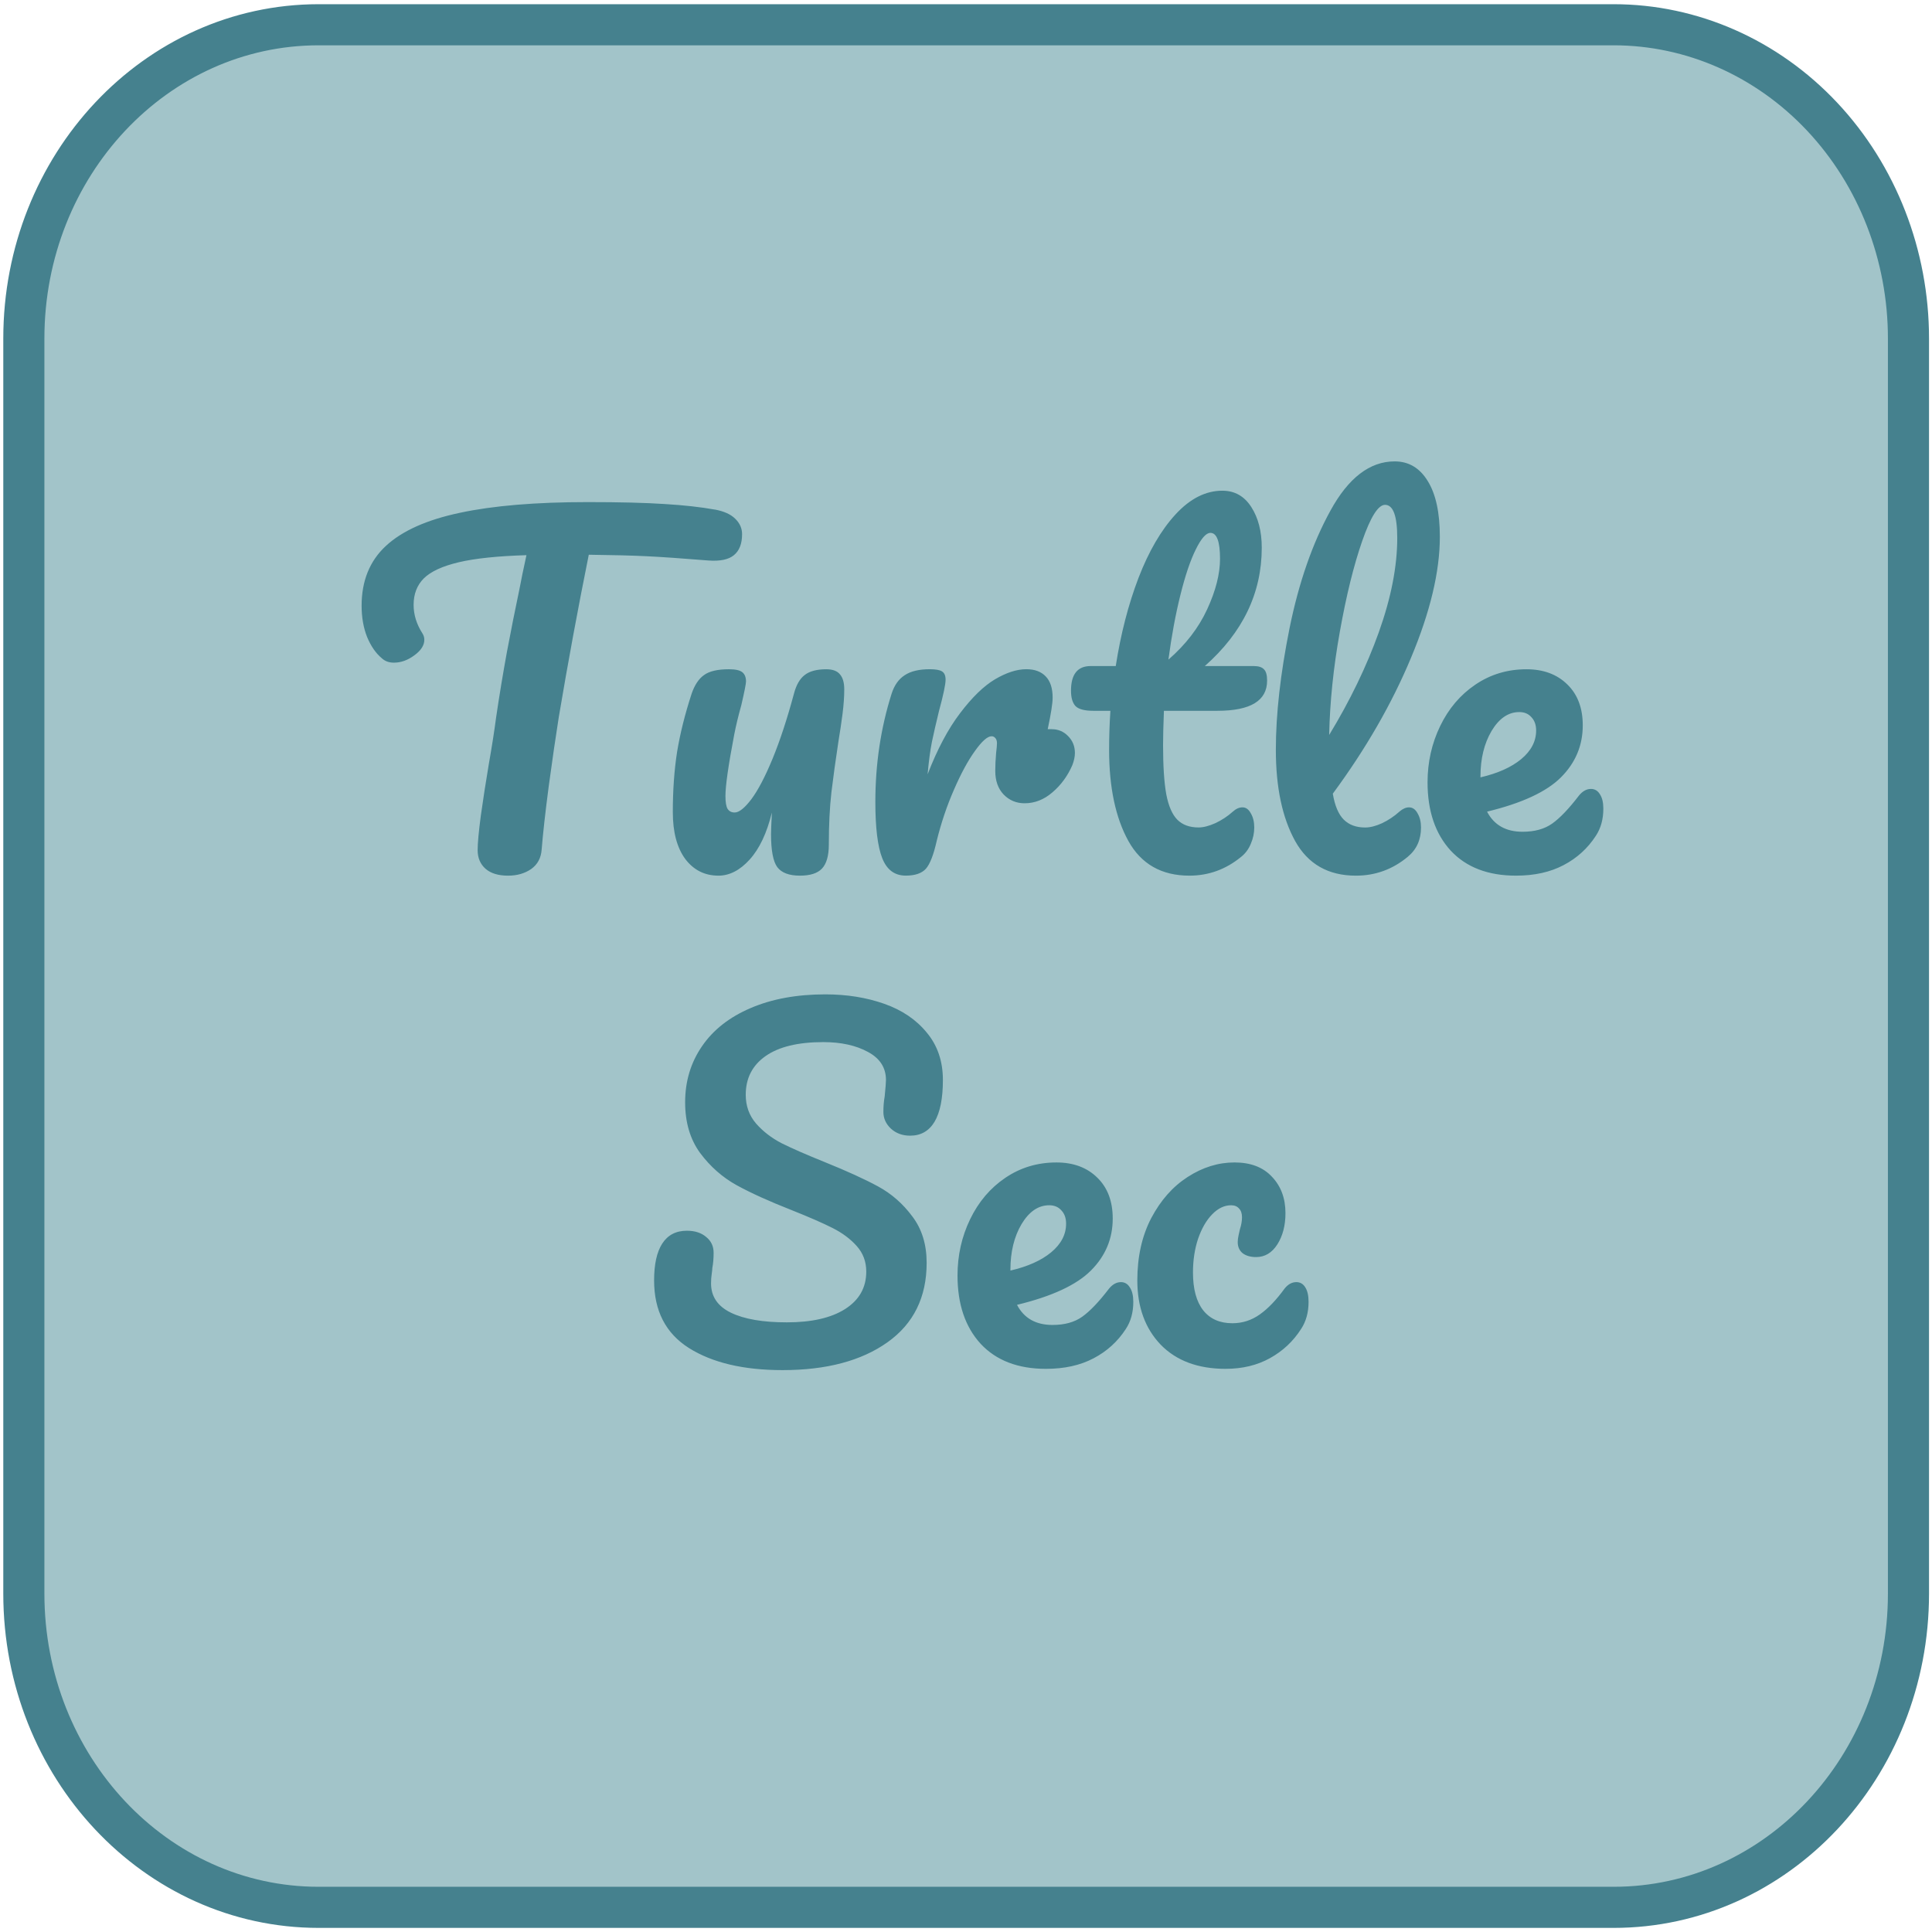
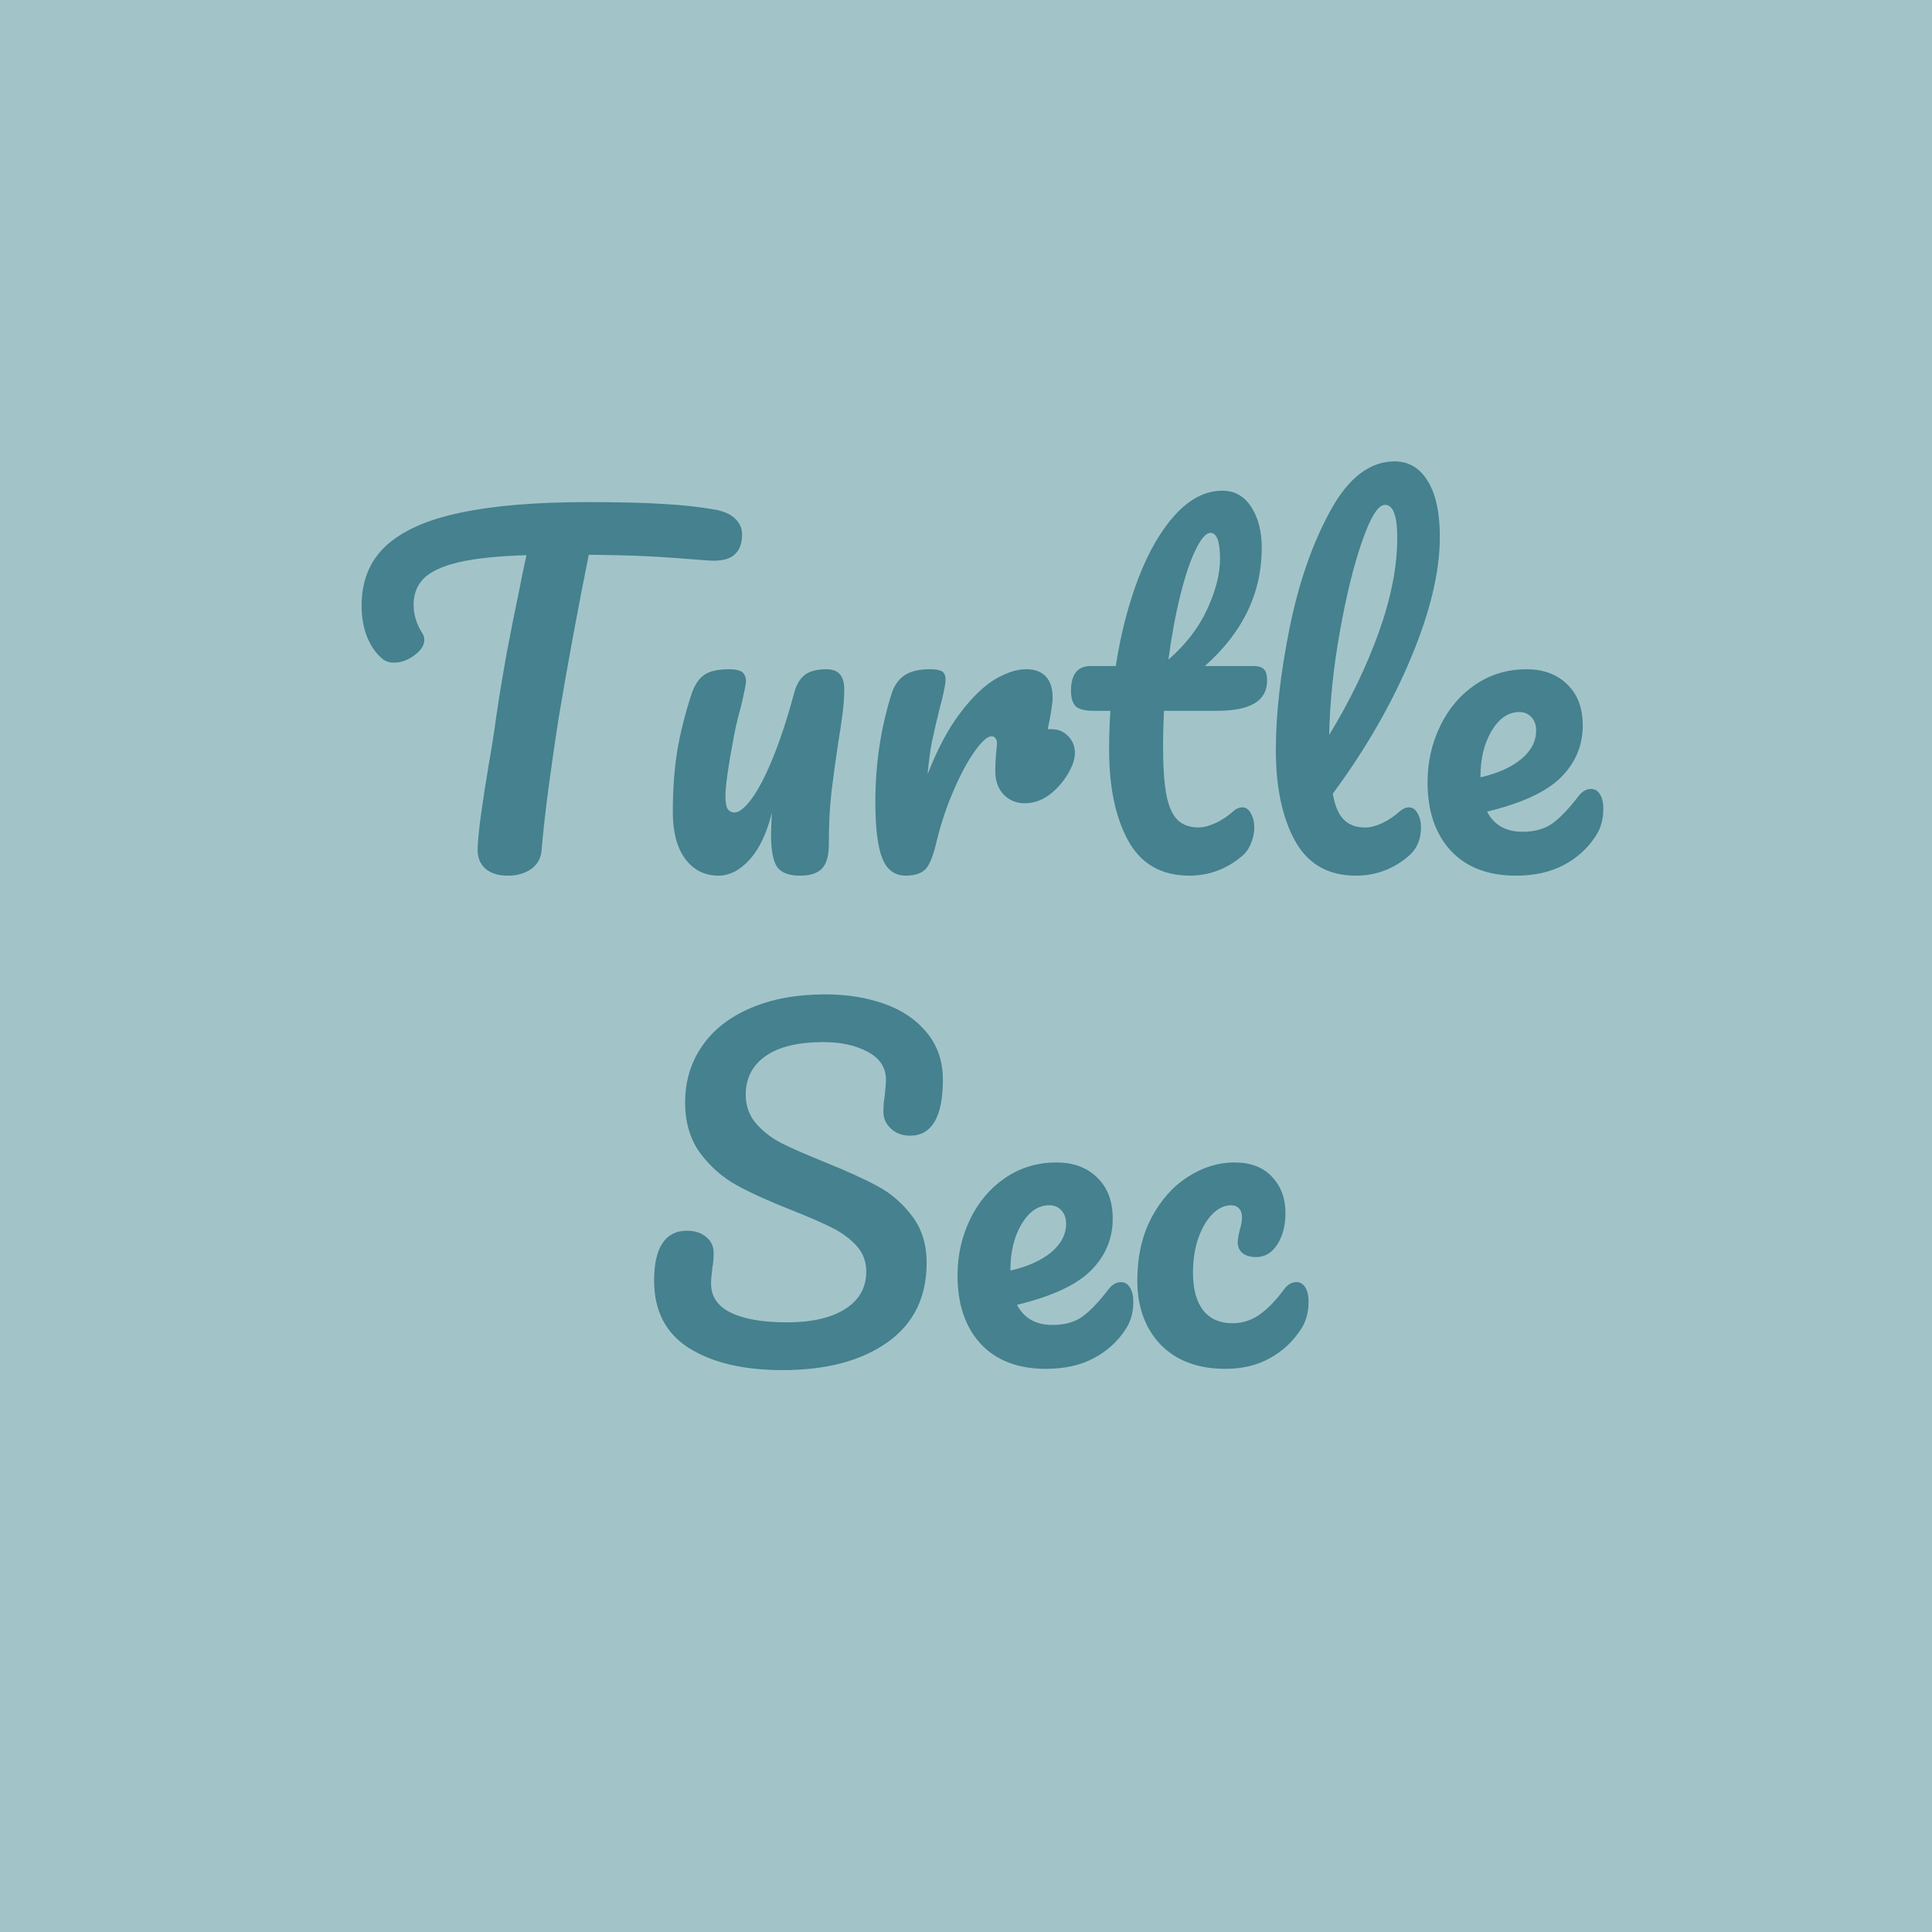
<svg xmlns="http://www.w3.org/2000/svg" version="1.1" viewBox="0.0 0.0 141.0 141.0" fill="none" stroke="none" stroke-linecap="square" stroke-miterlimit="10">
  <clipPath id="turtle_path">
    <path d="m0 0l141.0 0l0 141.0l-141.0 0l0 -141.0z" clip-rule="nonzero" />
  </clipPath>
  <g clip-path="url(#turtle_path)">
-     <path fill="#a2c4c9" stroke="#45818e" stroke-width="3.0" stroke-linejoin="round" stroke-linecap="butt" d="m1.74,24.706l0,0c0,-12.647 9.631,-22.899 21.512,-22.899l94.519,0c5.705,0 11.177,2.413 15.211,6.707c4.034,4.294 6.301,10.119 6.301,16.192l0,91.595c0,12.647 -9.631,22.899 -21.512,22.899l-94.519,0c-11.881,0 -21.512,-10.252 -21.512,-22.899l0,-91.595z" fill-rule="evenodd" />
+     <path fill="#a2c4c9" d="m0 0l141.0 0l0 141.0l-141.0 0z" clip-rule="nonzero" />
    <path fill="#45818e" d="m52.174 37.187q1.0 0.188 1.484 0.672q0.5 0.484 0.5 1.125q0 1.047 -0.594 1.531q-0.578 0.484 -1.859 0.391q-2.891 -0.234 -4.516 -0.312q-1.609 -0.078 -4.219 -0.109q-1.188 5.891 -2.188 11.844q-0.344 2.172 -0.734 5.047q-0.375 2.859 -0.516 4.609q-0.062 0.938 -0.766 1.438q-0.703 0.484 -1.688 0.484q-1.062 0 -1.641 -0.5q-0.578 -0.516 -0.578 -1.359q0 -0.766 0.234 -2.531q0.25 -1.781 0.578 -3.734q0.344 -1.953 0.531 -3.391q0.359 -2.438 0.797 -4.828q0.453 -2.406 0.906 -4.547q0.094 -0.484 0.219 -1.109q0.125 -0.625 0.297 -1.391q-3.141 0.094 -4.938 0.516q-1.781 0.422 -2.547 1.172q-0.75 0.75 -0.75 1.938q0 1.078 0.641 2.078q0.141 0.219 0.141 0.469q0 0.609 -0.734 1.141q-0.719 0.531 -1.484 0.531q-0.547 0 -0.891 -0.328q-0.641 -0.531 -1.062 -1.531q-0.406 -1.016 -0.406 -2.297q0 -2.719 1.766 -4.359q1.781 -1.656 5.406 -2.422q3.641 -0.781 9.328 -0.781q3.531 0 5.625 0.141q2.094 0.125 3.656 0.406zm0.257 26.719q-1.5 0 -2.422 -1.219q-0.906 -1.234 -0.906 -3.422q0 -2.391 0.312 -4.391q0.328 -2.0 1.062 -4.25q0.328 -0.953 0.906 -1.359q0.578 -0.422 1.812 -0.422q0.719 0 0.984 0.219q0.266 0.219 0.266 0.672q0 0.25 -0.344 1.734q-0.328 1.172 -0.516 2.141q-0.641 3.359 -0.641 4.484q0 0.672 0.156 0.938q0.172 0.266 0.516 0.266q0.484 0 1.219 -0.969q0.734 -0.984 1.547 -2.953q0.812 -1.969 1.562 -4.75q0.25 -0.953 0.781 -1.359q0.531 -0.422 1.578 -0.422q0.703 0 1.0 0.375q0.312 0.359 0.312 1.094q0 0.797 -0.125 1.781q-0.125 0.969 -0.297 2.0q-0.312 2.047 -0.516 3.734q-0.188 1.672 -0.188 3.812q0 1.219 -0.5 1.75q-0.484 0.516 -1.609 0.516q-1.188 0 -1.656 -0.625q-0.453 -0.625 -0.453 -2.406q0 -0.359 0.062 -1.578q-0.547 2.25 -1.625 3.438q-1.062 1.172 -2.281 1.172zm24.329 -10.688q0.703 0 1.188 0.5q0.5 0.5 0.5 1.234q0 0.406 -0.188 0.891q-0.516 1.188 -1.453 1.984q-0.922 0.797 -2.031 0.797q-0.906 0 -1.531 -0.641q-0.609 -0.641 -0.609 -1.719q0 -0.609 0.062 -1.312q0.062 -0.516 0.062 -0.703q0 -0.266 -0.125 -0.391q-0.109 -0.125 -0.266 -0.125q-0.453 0 -1.219 1.078q-0.766 1.062 -1.531 2.828q-0.766 1.75 -1.25 3.703q-0.344 1.547 -0.797 2.062q-0.453 0.5 -1.469 0.5q-1.219 0 -1.719 -1.281q-0.5 -1.281 -0.5 -4.094q0 -4.156 1.188 -7.906q0.297 -0.922 0.953 -1.344q0.656 -0.438 1.828 -0.438q0.641 0 0.891 0.156q0.266 0.156 0.266 0.609q0 0.516 -0.484 2.297q-0.312 1.281 -0.516 2.25q-0.188 0.953 -0.312 2.359q1.062 -2.75 2.375 -4.469q1.312 -1.734 2.547 -2.469q1.25 -0.734 2.281 -0.734q0.922 0 1.422 0.531q0.5 0.516 0.5 1.547q0 0.609 -0.359 2.297l0.297 0zm8.184 -1.344q-0.062 1.609 -0.062 2.5q0 2.297 0.234 3.594q0.25 1.297 0.812 1.859q0.562 0.562 1.547 0.562q0.516 0 1.219 -0.312q0.703 -0.328 1.281 -0.844q0.344 -0.312 0.703 -0.312q0.375 0 0.609 0.438q0.25 0.422 0.25 1.031q0 0.609 -0.25 1.188q-0.234 0.578 -0.703 0.953q-1.672 1.375 -3.781 1.375q-3.047 0 -4.453 -2.531q-1.406 -2.547 -1.406 -6.656q0 -1.406 0.094 -2.844l-1.25 0q-0.953 0 -1.297 -0.344q-0.328 -0.359 -0.328 -1.125q0 -1.797 1.438 -1.797l1.828 0q0.547 -3.516 1.656 -6.422q1.125 -2.922 2.703 -4.641q1.594 -1.734 3.422 -1.734q1.344 0 2.109 1.188q0.766 1.188 0.766 2.969q0 4.969 -4.156 8.641l3.578 0q0.516 0 0.734 0.234q0.234 0.219 0.234 0.828q0 2.203 -3.625 2.203l-3.906 0zm3.391 -12.984q-0.469 0 -1.062 1.203q-0.594 1.188 -1.125 3.328q-0.531 2.125 -0.875 4.719q1.891 -1.641 2.828 -3.672q0.938 -2.031 0.938 -3.688q0 -1.891 -0.703 -1.891zm13.794 20.344q0.359 -0.312 0.703 -0.312q0.391 0 0.625 0.438q0.25 0.422 0.25 1.031q0 1.344 -0.969 2.141q-1.656 1.375 -3.781 1.375q-3.031 0 -4.438 -2.531q-1.406 -2.547 -1.406 -6.656q0 -3.891 1.0 -8.875q1.016 -5.0 2.984 -8.578q1.969 -3.594 4.688 -3.594q1.531 0 2.406 1.422q0.891 1.422 0.891 4.078q0 3.812 -2.109 8.844q-2.094 5.016 -5.703 9.906q0.219 1.312 0.797 1.891q0.578 0.578 1.562 0.578q0.547 0 1.234 -0.312q0.688 -0.328 1.266 -0.844zm-1.047 -22.391q-0.75 0 -1.672 2.656q-0.922 2.656 -1.625 6.594q-0.703 3.922 -0.781 7.547q2.281 -3.75 3.625 -7.5q1.344 -3.766 1.344 -6.875q0 -2.422 -0.891 -2.422zm15.026 20.734q0.422 0 0.656 0.391q0.25 0.375 0.25 1.047q0 1.156 -0.547 1.984q-0.891 1.375 -2.359 2.141q-1.453 0.766 -3.469 0.766q-3.062 0 -4.766 -1.828q-1.688 -1.844 -1.688 -4.984q0 -2.203 0.922 -4.109q0.922 -1.906 2.562 -3.016q1.656 -1.125 3.734 -1.125q1.859 0 2.984 1.109q1.125 1.094 1.125 2.984q0 2.203 -1.594 3.797q-1.578 1.578 -5.391 2.5q0.766 1.469 2.594 1.469q1.312 0 2.156 -0.594q0.859 -0.609 1.969 -2.062q0.391 -0.469 0.859 -0.469zm-5.234 -5.609q-1.188 0 -2.016 1.375q-0.812 1.375 -0.812 3.328l0 0.062q1.891 -0.438 2.969 -1.328q1.094 -0.906 1.094 -2.094q0 -0.609 -0.344 -0.969q-0.328 -0.375 -0.891 -0.375z" fill-rule="nonzero" />
    <path fill="#45818e" d="m57.112 99.993q-4.266 0 -6.828 -1.609q-2.547 -1.609 -2.547 -4.938q0 -1.766 0.594 -2.688q0.609 -0.938 1.797 -0.938q0.875 0 1.406 0.453q0.547 0.438 0.547 1.156q0 0.625 -0.094 1.109q0 0.125 -0.047 0.453q-0.047 0.312 -0.047 0.672q0 1.438 1.453 2.141q1.453 0.703 4.078 0.703q2.719 0 4.25 -0.969q1.547 -0.984 1.547 -2.734q0 -1.094 -0.703 -1.875q-0.703 -0.781 -1.766 -1.312q-1.047 -0.531 -2.969 -1.297q-2.469 -0.969 -4.031 -1.828q-1.547 -0.859 -2.656 -2.344q-1.094 -1.5 -1.094 -3.703q0 -2.297 1.234 -4.094q1.234 -1.797 3.547 -2.781q2.328 -1.0 5.453 -1.0q2.344 0 4.297 0.688q1.953 0.688 3.109 2.109q1.172 1.406 1.172 3.453q0 2.016 -0.609 3.047q-0.609 1.016 -1.781 1.016q-0.844 0 -1.406 -0.516q-0.547 -0.516 -0.547 -1.219q0 -0.609 0.094 -1.125q0.094 -0.953 0.094 -1.203q0 -1.344 -1.312 -2.047q-1.312 -0.719 -3.266 -0.719q-2.75 0 -4.203 1.016q-1.453 1.016 -1.453 2.828q0 1.219 0.75 2.094q0.75 0.859 1.859 1.438q1.125 0.562 3.141 1.375q2.438 0.984 3.906 1.781q1.469 0.797 2.5 2.188q1.047 1.375 1.047 3.391q0 3.766 -2.859 5.797q-2.859 2.031 -7.656 2.031zm24.692 -6.422q0.422 0 0.656 0.391q0.25 0.375 0.25 1.047q0 1.156 -0.547 1.984q-0.891 1.375 -2.359 2.141q-1.453 0.766 -3.469 0.766q-3.062 0 -4.766 -1.828q-1.688 -1.844 -1.688 -4.984q0 -2.203 0.922 -4.109q0.922 -1.906 2.562 -3.016q1.656 -1.125 3.734 -1.125q1.859 0 2.984 1.109q1.125 1.094 1.125 2.984q0 2.203 -1.594 3.797q-1.578 1.578 -5.391 2.5q0.766 1.469 2.594 1.469q1.312 0 2.156 -0.594q0.859 -0.609 1.969 -2.062q0.391 -0.469 0.859 -0.469zm-5.234 -5.609q-1.188 0 -2.016 1.375q-0.812 1.375 -0.812 3.328l0 0.062q1.891 -0.438 2.969 -1.328q1.094 -0.906 1.094 -2.094q0 -0.609 -0.344 -0.969q-0.328 -0.375 -0.891 -0.375zm12.886 11.938q-3.031 0 -4.75 -1.766q-1.703 -1.781 -1.703 -4.688q0 -2.594 1.016 -4.547q1.031 -1.953 2.656 -3.0q1.641 -1.062 3.422 -1.062q1.766 0 2.734 1.047q0.984 1.031 0.984 2.656q0 1.344 -0.594 2.281q-0.594 0.922 -1.547 0.922q-0.609 0 -0.984 -0.281q-0.359 -0.297 -0.359 -0.812q0 -0.219 0.062 -0.5q0.062 -0.297 0.094 -0.422q0.156 -0.484 0.156 -0.891q0 -0.422 -0.219 -0.641q-0.203 -0.234 -0.578 -0.234q-0.734 0 -1.375 0.656q-0.641 0.656 -1.031 1.781q-0.375 1.125 -0.375 2.469q0 1.812 0.75 2.766q0.75 0.938 2.125 0.938q1.094 0 2.0 -0.641q0.906 -0.641 1.812 -1.891q0.375 -0.469 0.859 -0.469q0.422 0 0.656 0.391q0.234 0.375 0.234 1.047q0 1.156 -0.547 1.984q-0.859 1.344 -2.266 2.125q-1.406 0.781 -3.234 0.781z" fill-rule="nonzero" />
  </g>
</svg>
